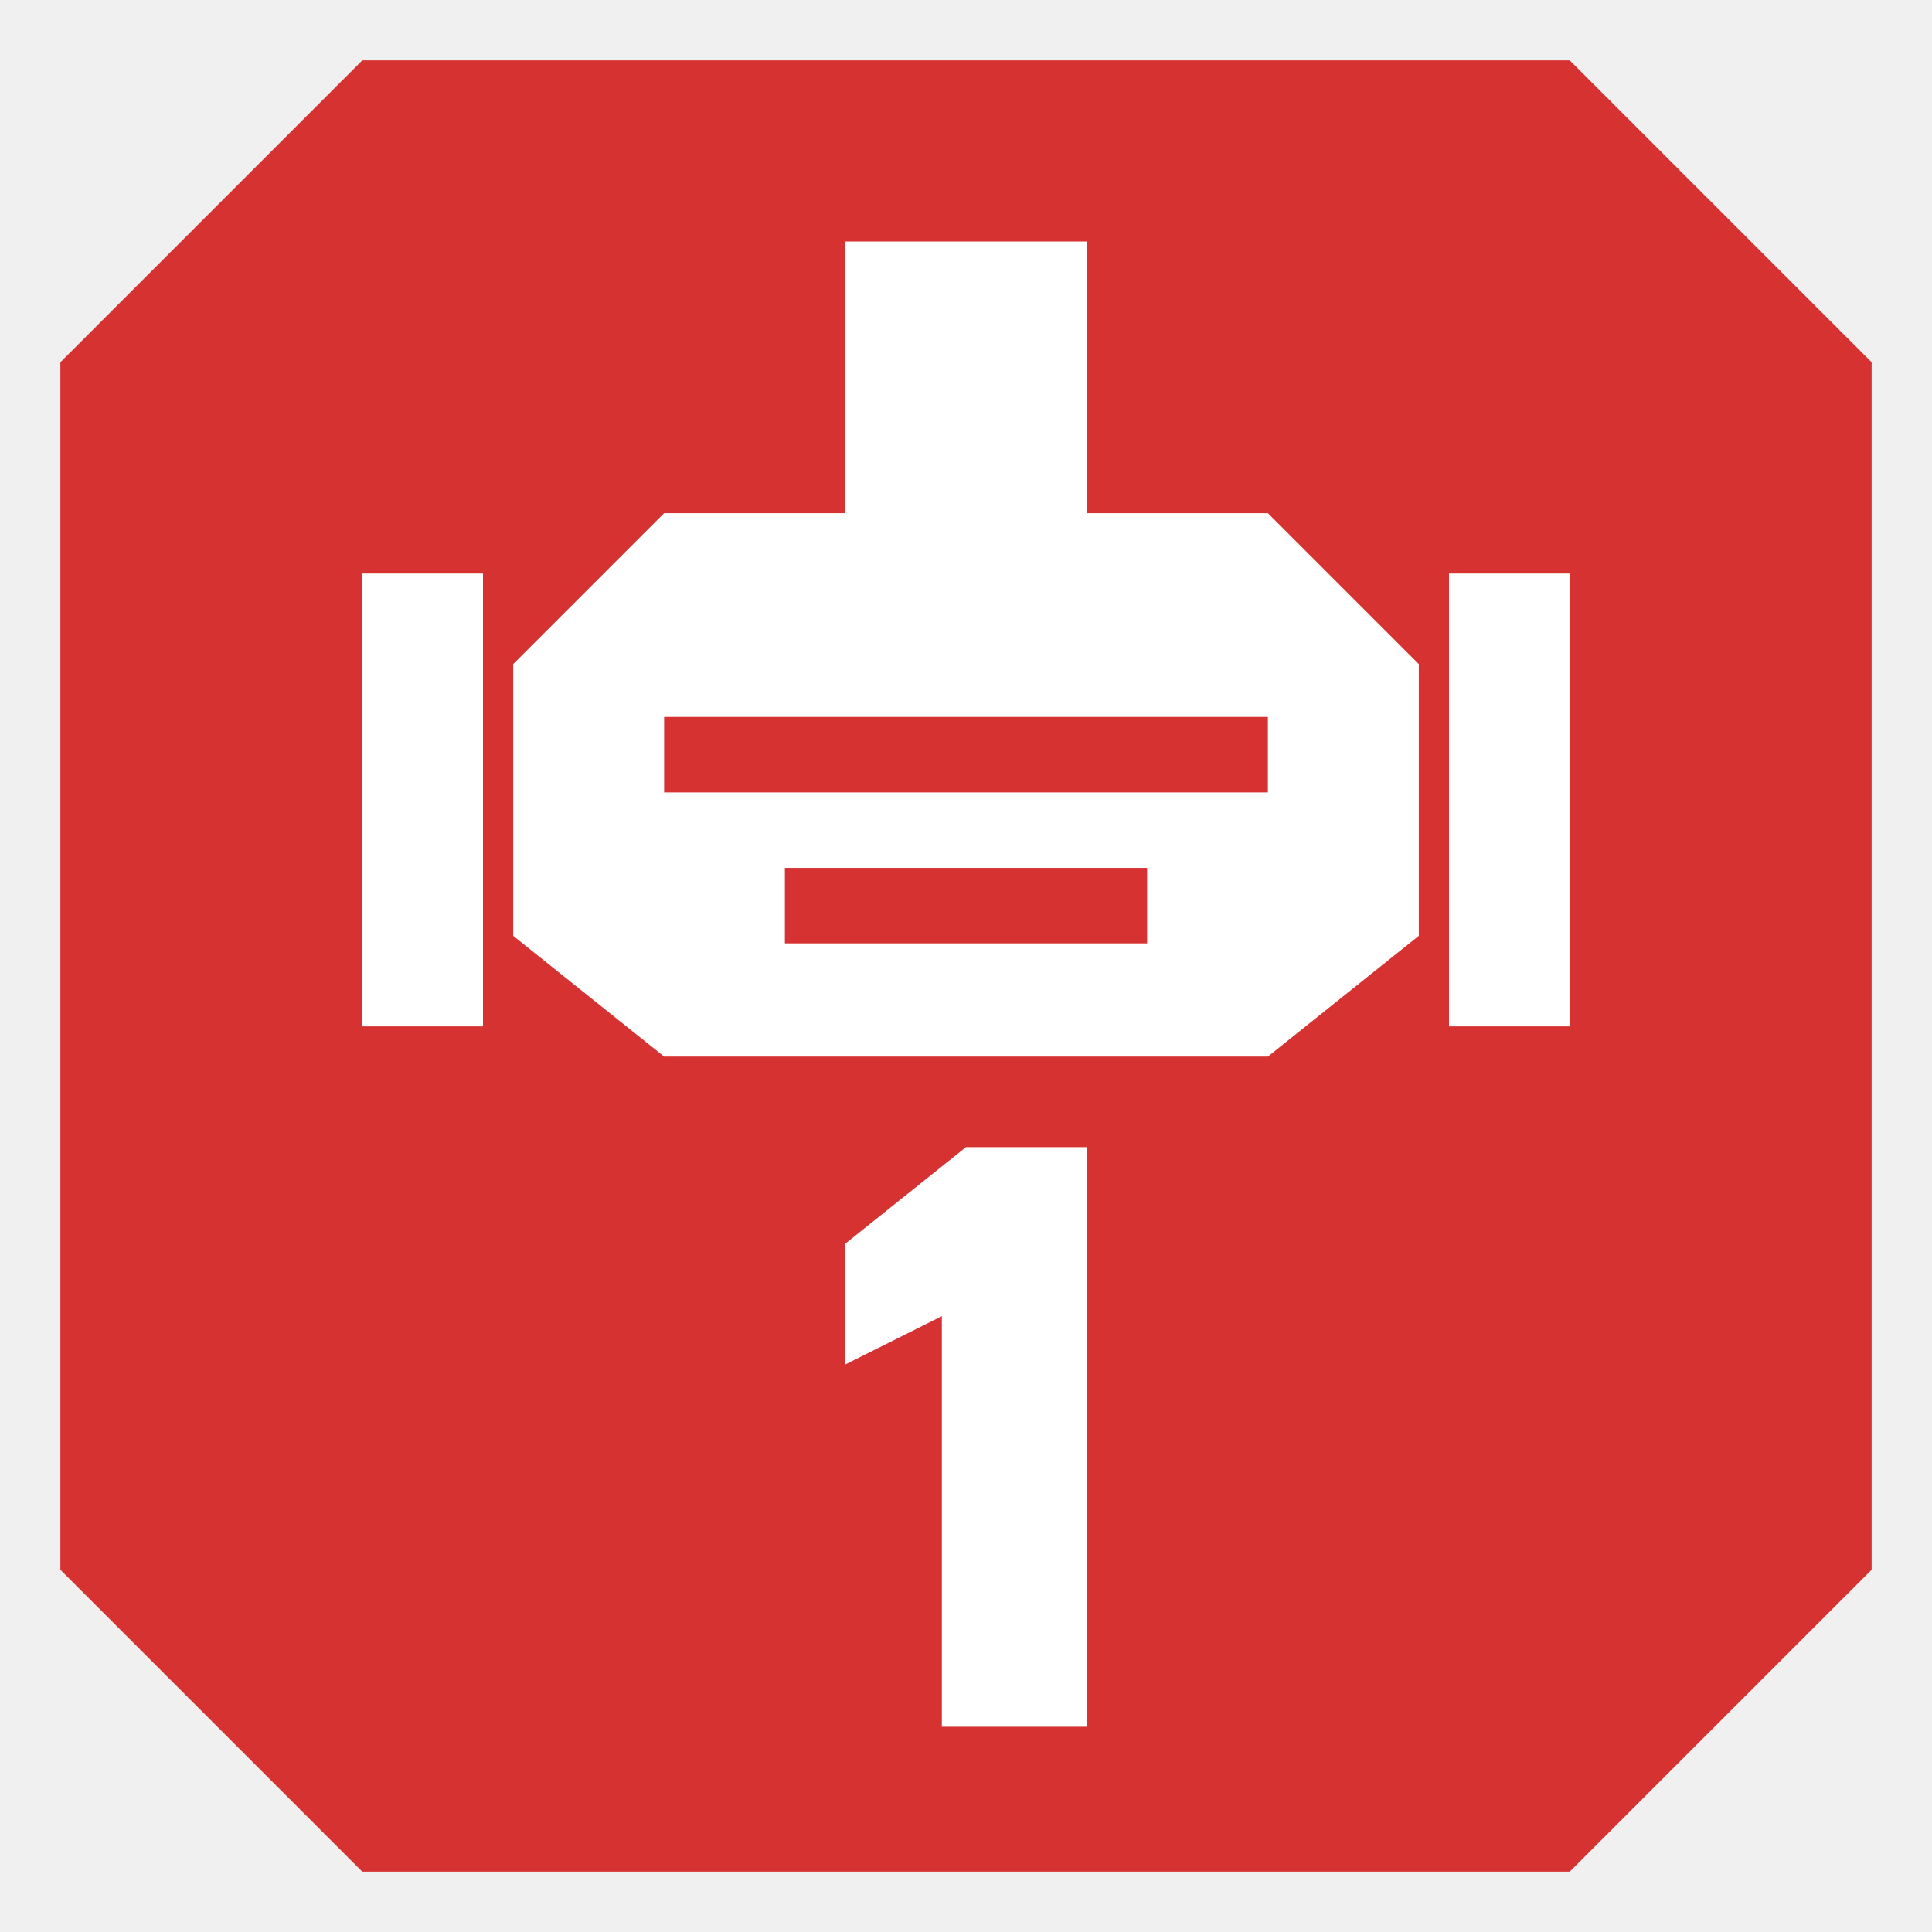
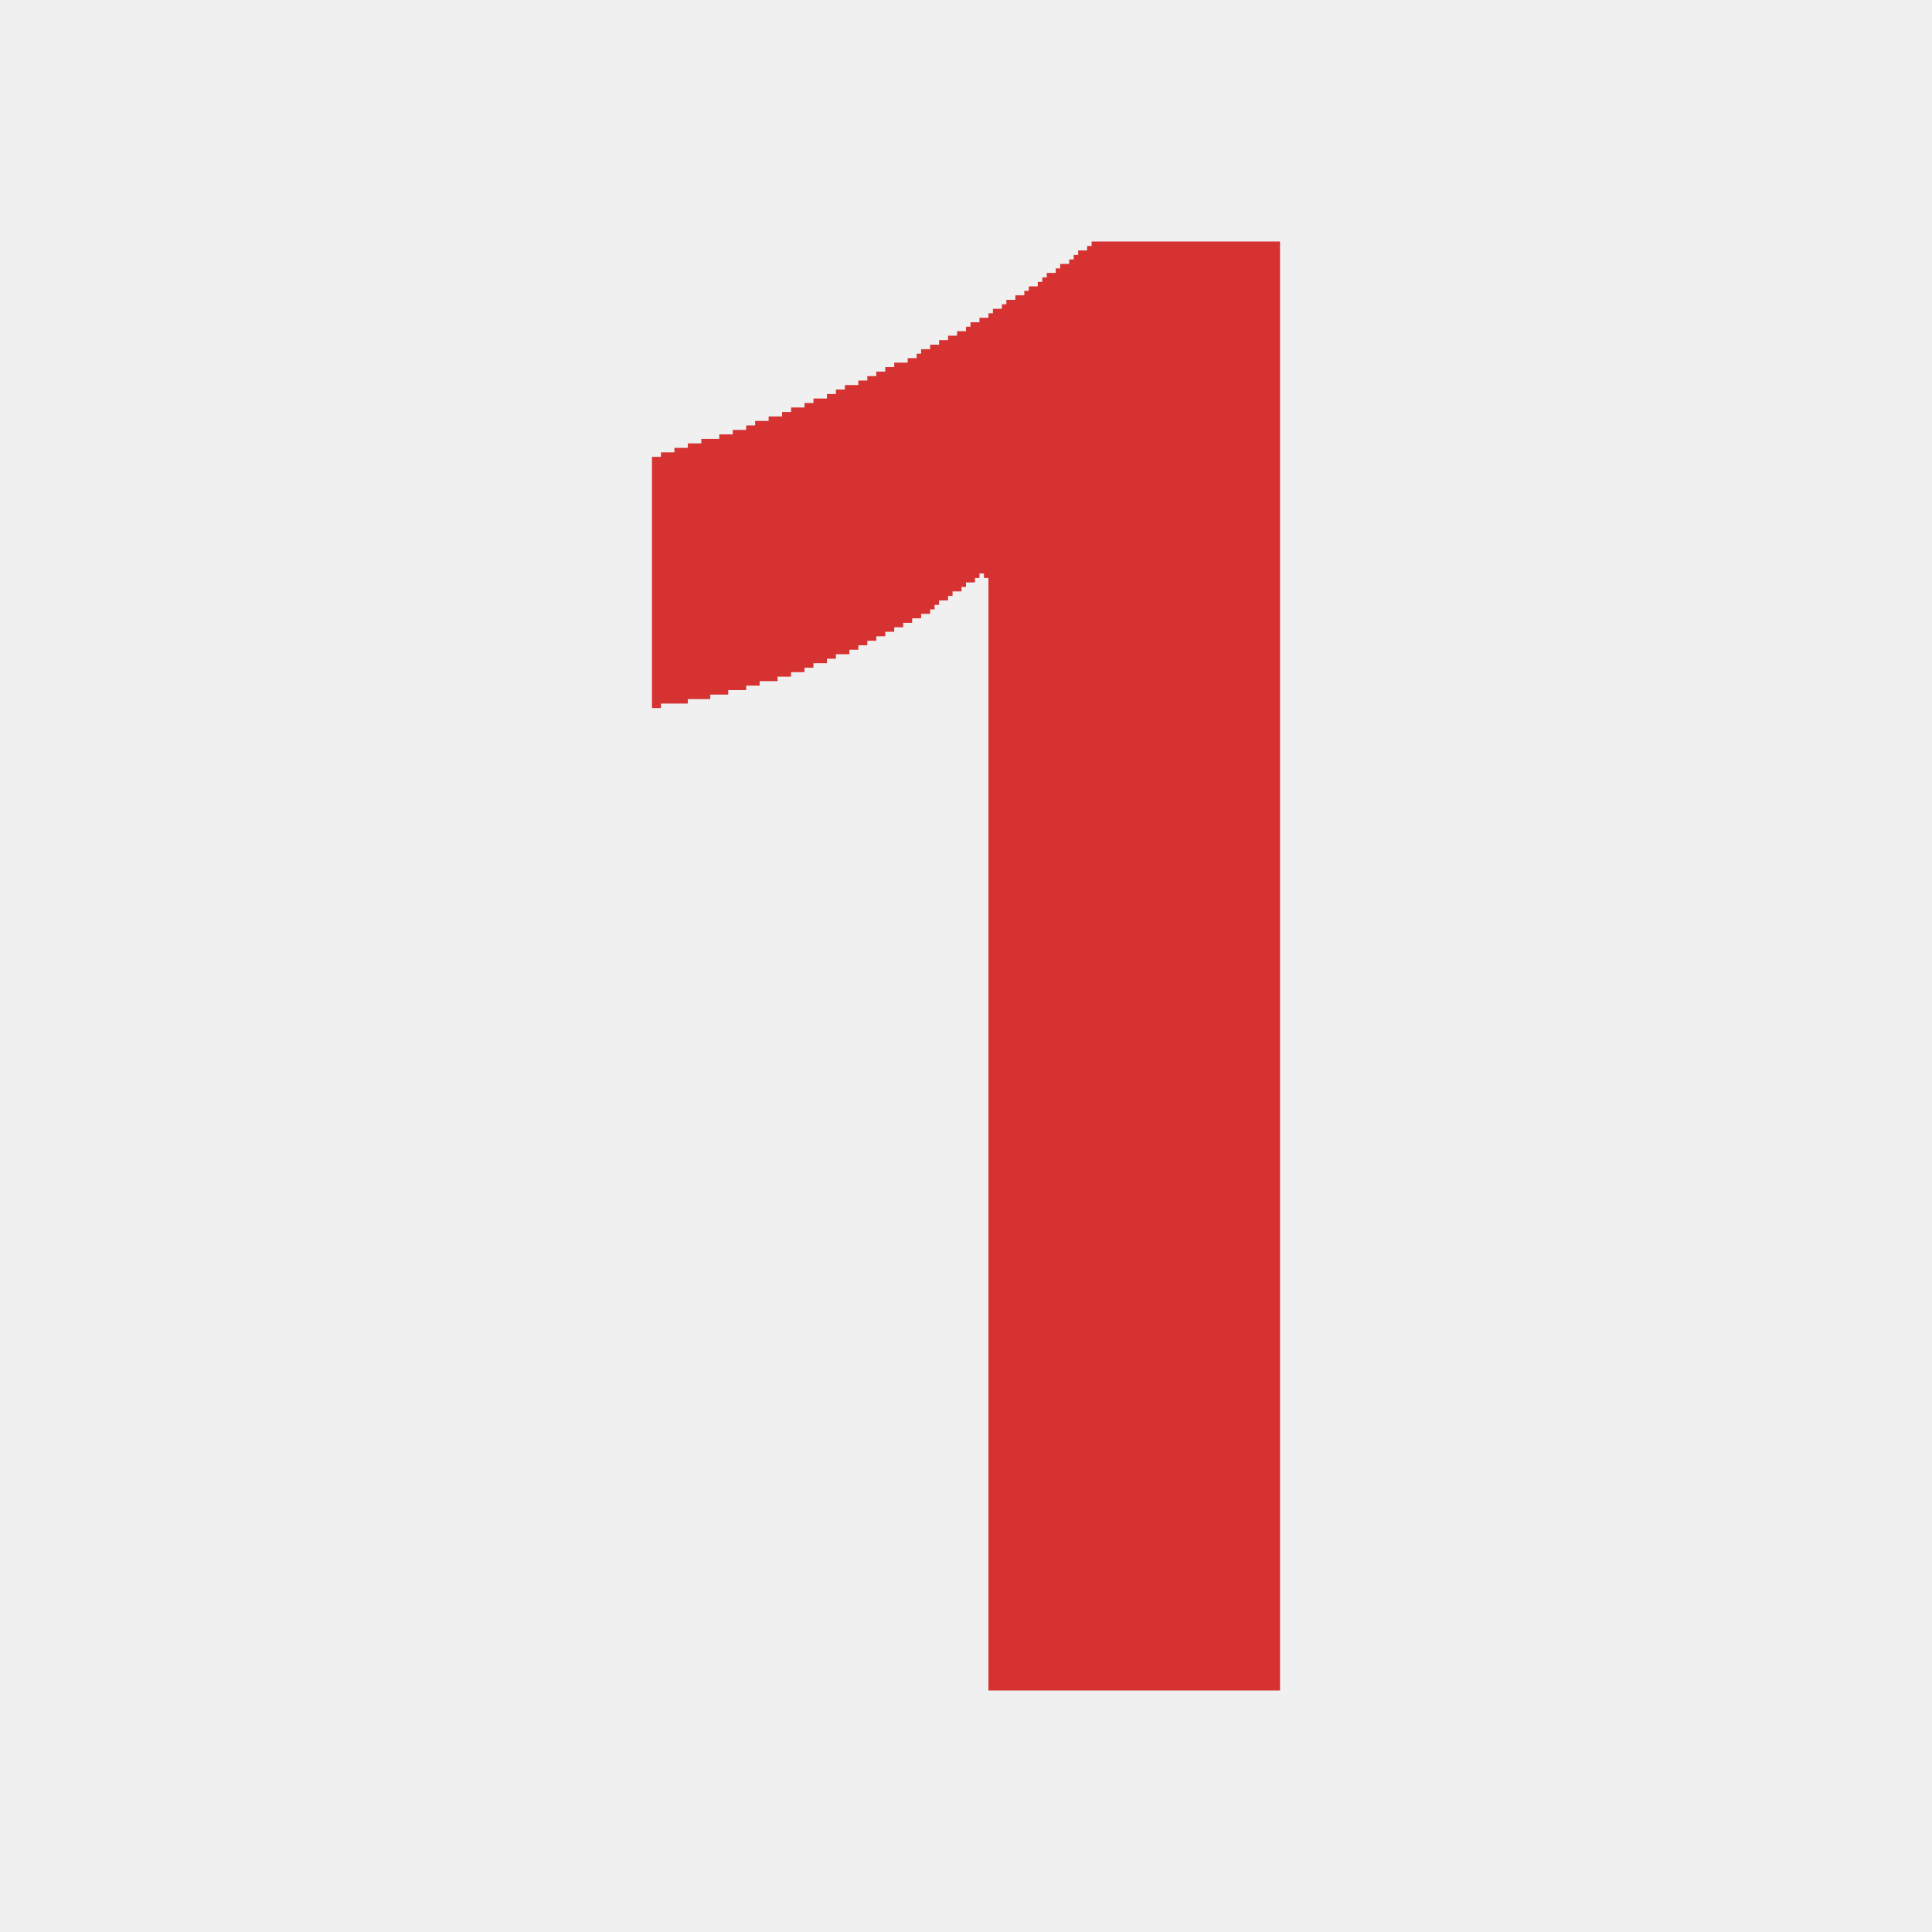
<svg xmlns="http://www.w3.org/2000/svg" width="64" height="64" viewBox="0 0 64 64">
-   <path d="M12 2H52L62 12V52L52 62H12L2 52V12Z" fill="#D63232" />
-   <path d="M28 8H36V17H42L47 22V31L42 35H22L17 31V22L22 17H28Z" fill="#fff" />
-   <path d="M12 19H16V34H12ZM48 19H52V34H48Z" fill="#fff" />
-   <path d="M22 25H42M26 30H38" fill="none" stroke="#D63232" stroke-width="2.5" />
-   <path d="M3 4L8 0H13V24H7V7L3 9Z" transform="translate(25.6 38) scale(.8)" fill="#fff" fill-rule="evenodd" />
+   <path d="M98,0H140V1H98ZM97,1H140V2H97ZM95,2H140V3H95ZM94,3H140V4H94ZM93,4H140V5H93ZM91,5H140V6H91ZM90,6H140V7H90ZM88,7H140V8H88ZM87,8H140V9H87ZM86,9H140V10H86ZM84,10H140V11H84ZM83,11H140V12H83ZM81,12H140V13H81ZM79,13H140V14H79ZM78,14H140V15H78ZM76,15H140V16H76ZM75,16H140V17H75ZM73,17H140V18H73ZM71,18H140V19H71ZM70,19H140V20H70ZM68,20H140V21H68ZM66,21H140V22H66ZM64,22H140V23H64ZM62,23H140V24H62ZM60,24H140V25H60ZM59,25H140V26H59ZM57,26H140V27H57ZM54,27H140V28H54ZM52,28H140V29H52ZM50,29H140V30H50ZM48,30H140V31H48ZM46,31H140V32H46ZM43,32H140V33H43ZM41,33H140V34H41ZM39,34H140V35H39ZM36,35H140V36H36ZM34,36H140V37H34ZM31,37H140V38H31ZM29,38H140V39H29ZM26,39H140V40H26ZM23,40H140V41H23ZM21,41H140V42H21ZM18,42H140V43H18ZM15,43H140V44H15ZM11,44H140V45H11ZM8,45H140V46H8ZM5,46H140V47H5ZM2,47H140V48H2ZM0,48H140V49H0ZM0,49H140V50H0ZM0,50H140V51H0ZM0,51H140V52H0ZM0,52H140V53H0ZM0,53H140V54H0ZM0,54H140V55H0ZM0,55H140V56H0ZM0,56H140V57H0ZM0,57H140V58H0ZM0,58H140V59H0ZM0,59H140V60H0ZM0,60H140V61H0ZM0,61H140V62H0ZM0,62H140V63H0ZM0,63H140V64H0ZM0,64H140V65H0ZM0,65H140V66H0ZM0,66H140V67H0ZM0,67H140V68H0ZM0,68H140V69H0ZM0,69H140V70H0ZM0,70H140V71H0ZM0,71H140V72H0ZM0,72H140V73H0ZM0,73H140V74H0ZM0,74H73V75H0ZM74,74H140V75H74ZM0,75H72V76H0ZM75,75H140V76H75ZM0,76H70V77H0ZM75,76H140V77H75ZM0,77H69V78H0ZM75,77H140V78H75ZM0,78H67V79H0ZM75,78H140V79H75ZM0,79H66V80H0ZM75,79H140V80H75ZM0,80H64V81H0ZM75,80H140V81H75ZM0,81H63V82H0ZM75,81H140V82H75ZM0,82H62V83H0ZM75,82H140V83H75ZM0,83H60V84H0ZM75,83H140V84H75ZM0,84H58V85H0ZM75,84H140V85H75ZM0,85H56V86H0ZM75,85H140V86H75ZM0,86H54V87H0ZM75,86H140V87H75ZM0,87H52V88H0ZM75,87H140V88H75ZM0,88H50V89H0ZM75,88H140V89H75ZM0,89H48V90H0ZM75,89H140V90H75ZM0,90H46V91H0ZM75,90H140V91H75ZM0,91H44V92H0ZM75,91H140V92H75ZM0,92H41V93H0ZM75,92H140V93H75ZM0,93H39V94H0ZM75,93H140V94H75ZM0,94H36V95H0ZM75,94H140V95H75ZM0,95H34V96H0ZM75,95H140V96H75ZM0,96H31V97H0ZM75,96H140V97H75ZM0,97H28V98H0ZM75,97H140V98H75ZM0,98H24V99H0ZM75,98H140V99H75ZM0,99H21V100H0ZM75,99H140V100H75ZM0,100H17V101H0ZM75,100H140V101H75ZM0,101H13V102H0ZM75,101H140V102H75ZM0,102H8V103H0ZM75,102H140V103H75ZM0,103H2V104H0ZM75,103H140V104H75ZM75,104H140V105H75ZM75,105H140V106H75ZM75,106H140V107H75ZM75,107H140V108H75ZM75,108H140V109H75ZM75,109H140V110H75ZM75,110H140V111H75ZM75,111H140V112H75ZM75,112H140V113H75ZM75,113H140V114H75ZM75,114H140V115H75ZM75,115H140V116H75ZM75,116H140V117H75ZM75,117H140V118H75ZM75,118H140V119H75ZM75,119H140V120H75ZM75,120H140V121H75ZM75,121H140V122H75ZM75,122H140V123H75ZM75,123H140V124H75ZM75,124H140V125H75ZM75,125H140V126H75ZM75,126H140V127H75ZM75,127H140V128H75ZM75,128H140V129H75ZM75,129H140V130H75ZM75,130H140V131H75ZM75,131H140V132H75ZM75,132H140V133H75ZM75,133H140V134H75ZM75,134H140V135H75ZM75,135H140V136H75ZM75,136H140V137H75ZM75,137H140V138H75ZM75,138H140V139H75ZM75,139H140V140H75ZM75,140H140V141H75ZM75,141H140V142H75ZM75,142H140V143H75ZM75,143H140V144H75ZM75,144H140V145H75ZM75,145H140V146H75ZM75,146H140V147H75ZM75,147H140V148H75ZM75,148H140V149H75ZM75,149H140V150H75ZM75,150H140V151H75ZM75,151H140V152H75ZM75,152H140V153H75ZM75,153H140V154H75ZM75,154H140V155H75ZM75,155H140V156H75ZM75,156H140V157H75ZM75,157H140V158H75ZM75,158H140V159H75ZM75,159H140V160H75ZM75,160H140V161H75ZM75,161H140V162H75ZM75,162H140V163H75ZM75,163H140V164H75ZM75,164H140V165H75ZM75,165H140V166H75ZM75,166H140V167H75ZM75,167H140V168H75ZM75,168H140V169H75ZM75,169H140V170H75ZM75,170H140V171H75ZM75,171H140V172H75ZM75,172H140V173H75ZM75,173H140V174H75ZM75,174H140V175H75ZM75,175H140V176H75ZM75,176H140V177H75ZM75,177H140V178H75ZM75,178H140V179H75ZM75,179H140V180H75ZM75,180H140V181H75ZM75,181H140V182H75ZM75,182H140V183H75ZM75,183H140V184H75ZM75,184H140V185H75ZM75,185H140V186H75ZM75,186H140V187H75ZM75,187H140V188H75ZM75,188H140V189H75ZM75,189H140V190H75ZM75,190H140V191H75ZM75,191H140V192H75ZM75,192H140V193H75ZM75,193H140V194H75ZM75,194H140V195H75ZM75,195H140V196H75ZM75,196H140V197H75ZM75,197H140V198H75ZM75,198H140V199H75ZM75,199H140V200H75ZM75,200H140V201H75ZM75,201H140V202H75ZM75,202H140V203H75ZM75,203H140V204H75ZM75,204H140V205H75ZM75,205H140V206H75ZM75,206H140V207H75ZM75,207H140V208H75ZM75,208H140V209H75ZM75,209H140V210H75ZM75,210H140V211H75ZM75,211H140V212H75ZM75,212H140V213H75ZM75,213H140V214H75ZM75,214H140V215H75ZM75,215H140V216H75ZM75,216H140V217H75ZM75,217H140V218H75ZM75,218H140V219H75ZM75,219H140V220H75ZM75,220H140V221H75ZM75,221H140V222H75ZM75,222H140V223H75ZM75,223H140V224H75ZM75,224H140V225H75ZM75,225H140V226H75ZM75,226H140V227H75ZM75,227H140V228H75ZM75,228H140V229H75ZM75,229H140V230H75ZM75,230H140V231H75ZM75,231H140V232H75ZM75,232H140V233H75ZM75,233H140V234H75ZM75,234H140V235H75ZM75,235H140V236H75ZM75,236H140V237H75ZM75,237H140V238H75ZM75,238H140V239H75ZM75,239H140V240H75ZM75,240H140V241H75ZM75,241H140V242H75ZM75,242H140V243H75ZM75,243H140V244H75ZM75,244H140V245H75ZM75,245H140V246H75ZM75,246H140V247H75ZM75,247H140V248H75ZM75,248H140V249H75ZM75,249H140V250H75ZM75,250H140V251H75ZM75,251H140V252H75ZM75,252H140V253H75ZM75,253H140V254H75ZM75,254H140V255H75ZM75,255H140V256H75ZM75,256H140V257H75ZM75,257H140V258H75ZM75,258H140V259H75ZM75,259H140V260H75ZM75,260H140V261H75ZM75,261H140V262H75ZM75,262H140V263H75ZM75,263H140V264H75ZM75,264H140V265H75ZM75,265H140V266H75ZM75,266H140V267H75ZM75,267H140V268H75ZM75,268H140V269H75ZM75,269H140V270H75ZM75,270H140V271H75ZM75,271H140V272H75ZM75,272H140V273H75ZM75,273H140V274H75ZM75,274H140V275H75ZM75,275H140V276H75ZM75,276H140V277H75ZM75,277H140V278H75ZM75,278H140V279H75ZM75,279H140V280H75ZM75,280H140V281H75ZM75,281H140V282H75ZM75,282H140V283H75ZM75,283H140V284H75ZM75,284H140V285H75ZM75,285H140V286H75ZM75,286H140V287H75ZM75,287H140V288H75ZM75,288H140V289H75ZM75,289H140V290H75ZM75,290H140V291H75ZM75,291H140V292H75ZM75,292H140V293H75ZM75,293H140V294H75ZM75,294H140V295H75ZM75,295H140V296H75ZM75,296H140V297H75ZM75,297H140V298H75ZM75,298H140V299H75ZM75,299H140V300H75ZM75,300H140V301H75ZM75,301H140V302H75ZM75,302H140V303H75ZM75,303H140V304H75ZM75,304H140V305H75ZM75,305H140V306H75ZM75,306H140V307H75ZM75,307H140V308H75ZM75,308H140V309H75ZM75,309H140V310H75ZM75,310H140V311H75ZM75,311H140V312H75ZM75,312H140V313H75ZM75,313H140V314H75ZM75,314H140V315H75ZM75,315H140V316H75ZM75,316H140V317H75ZM75,317H140V318H75ZM75,318H140V319H75ZM75,319H140V320H75ZM75,320H140V321H75ZM75,321H140V322H75ZM75,322H140V323H75Z" transform="translate(21.59752 8) scale(0.1486068)" fill="#D63232" fill-rule="evenodd" />
</svg>
